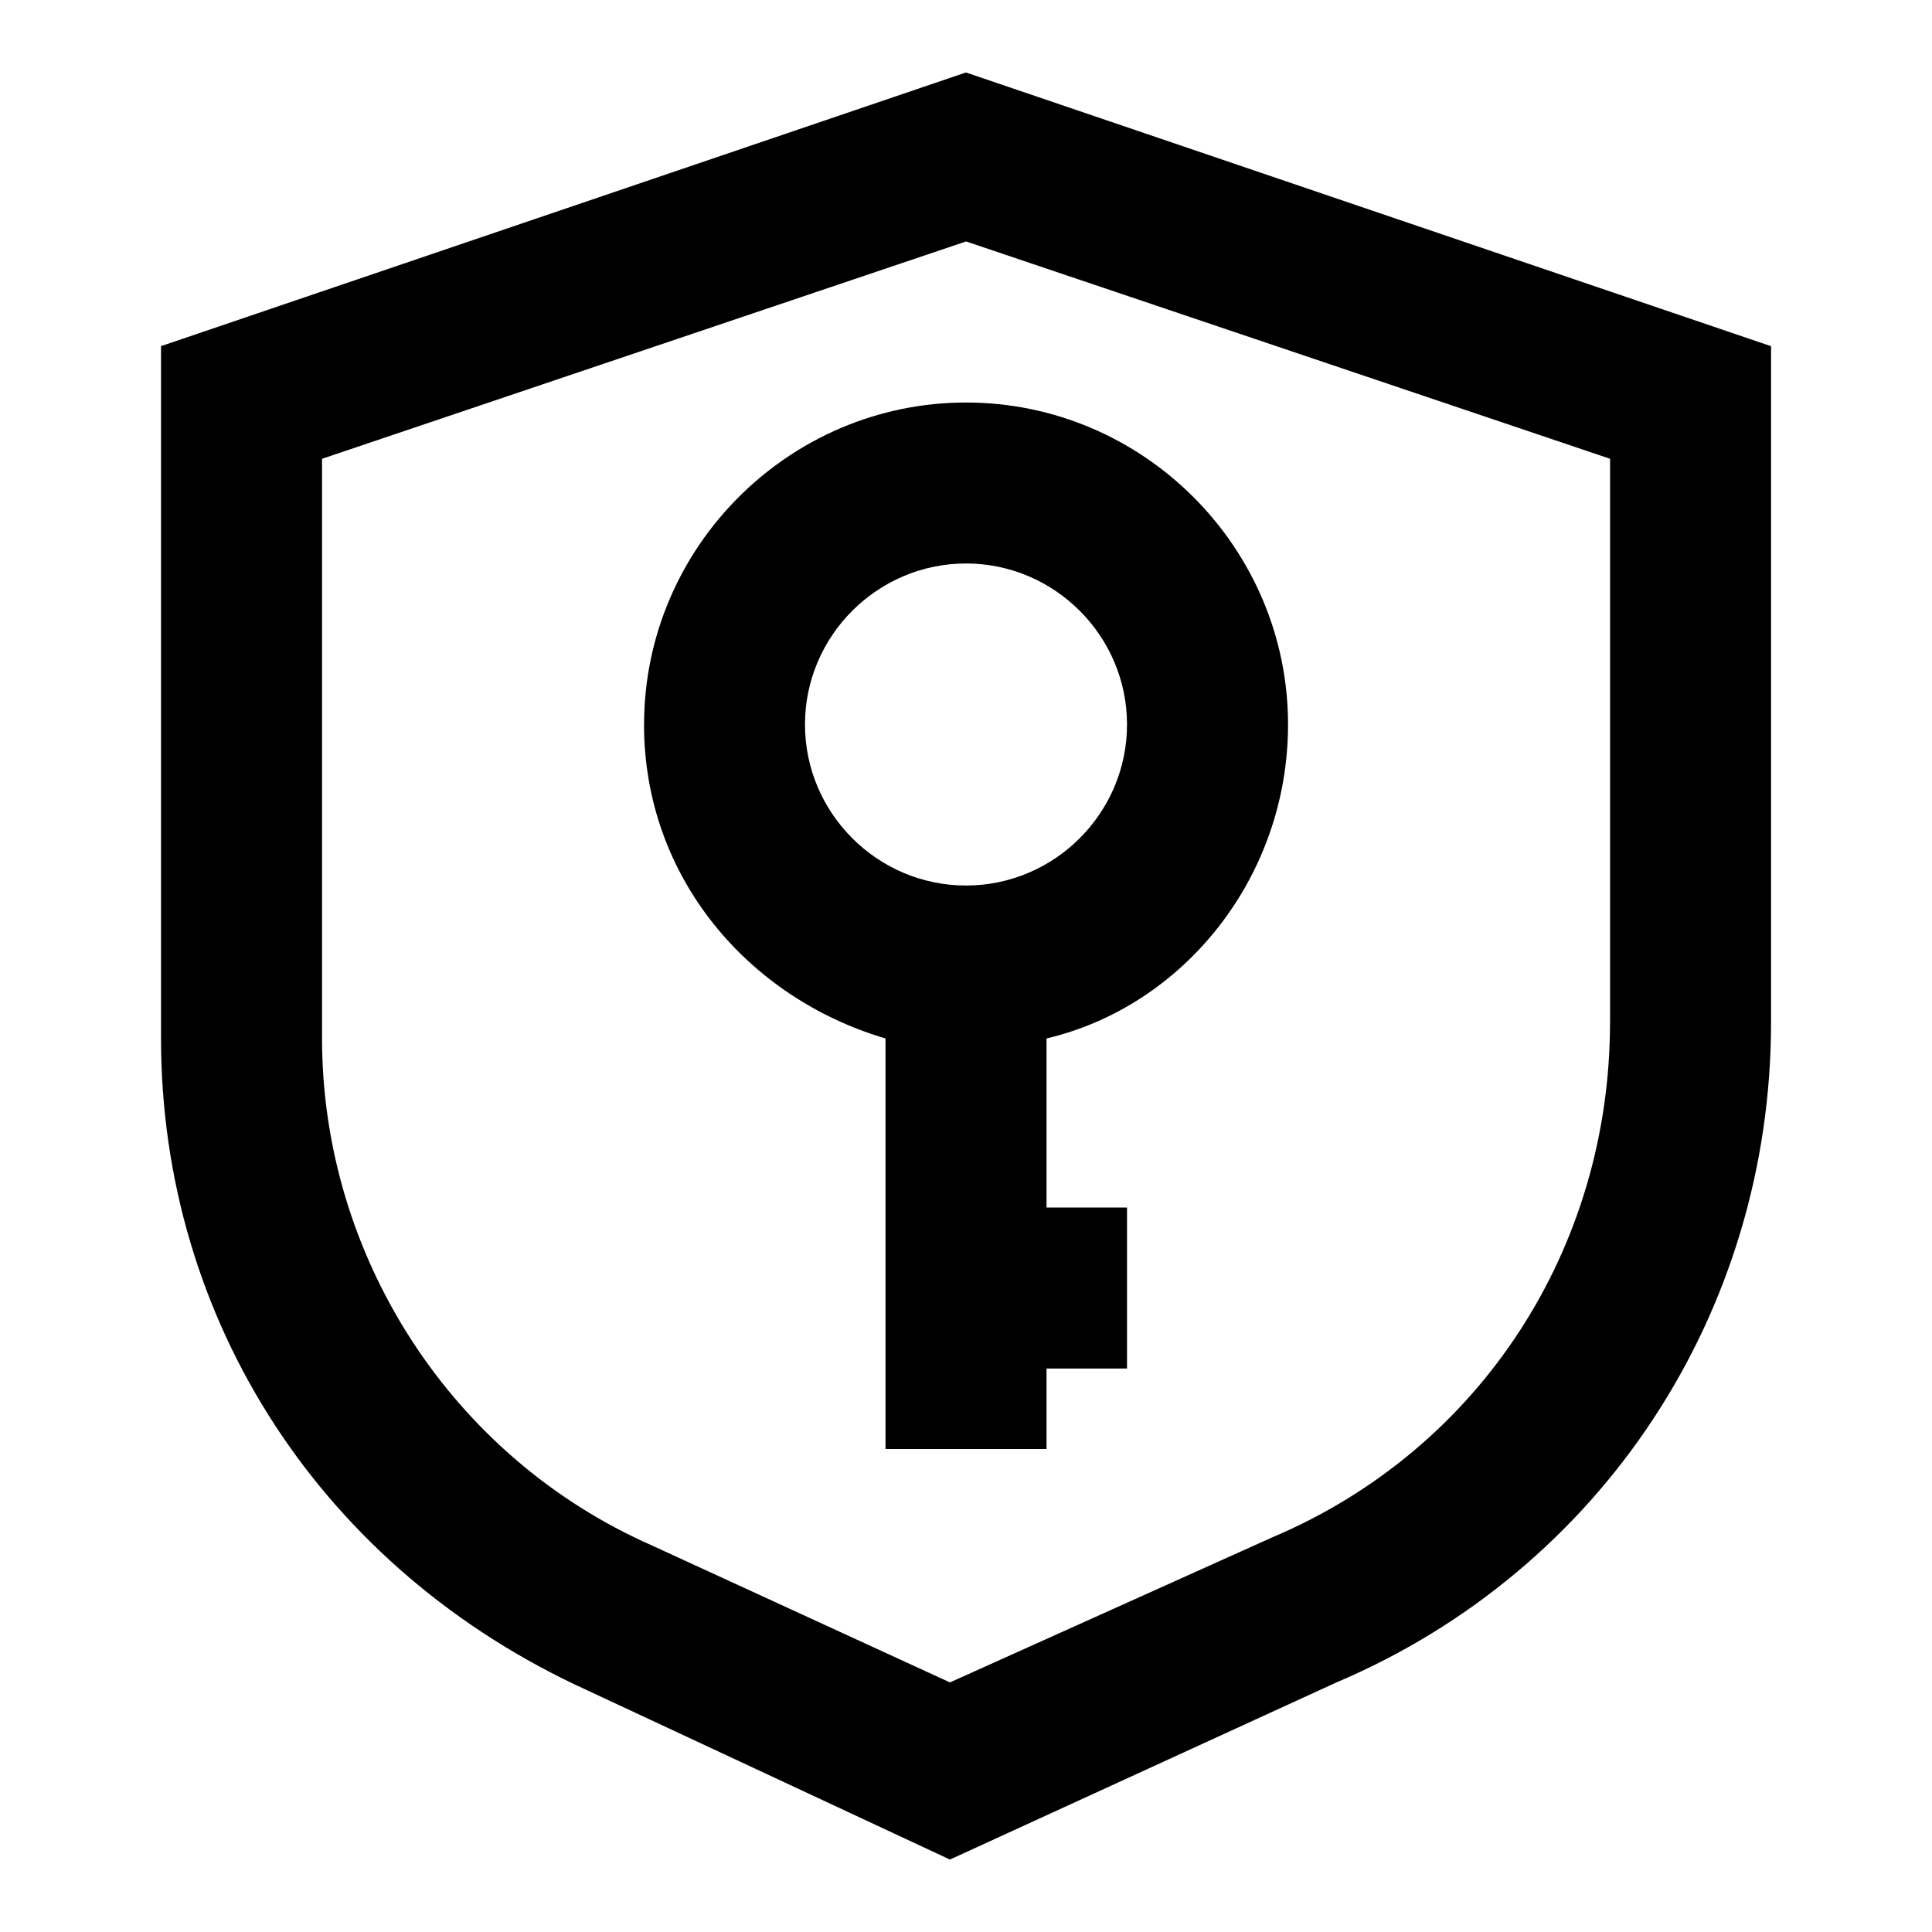
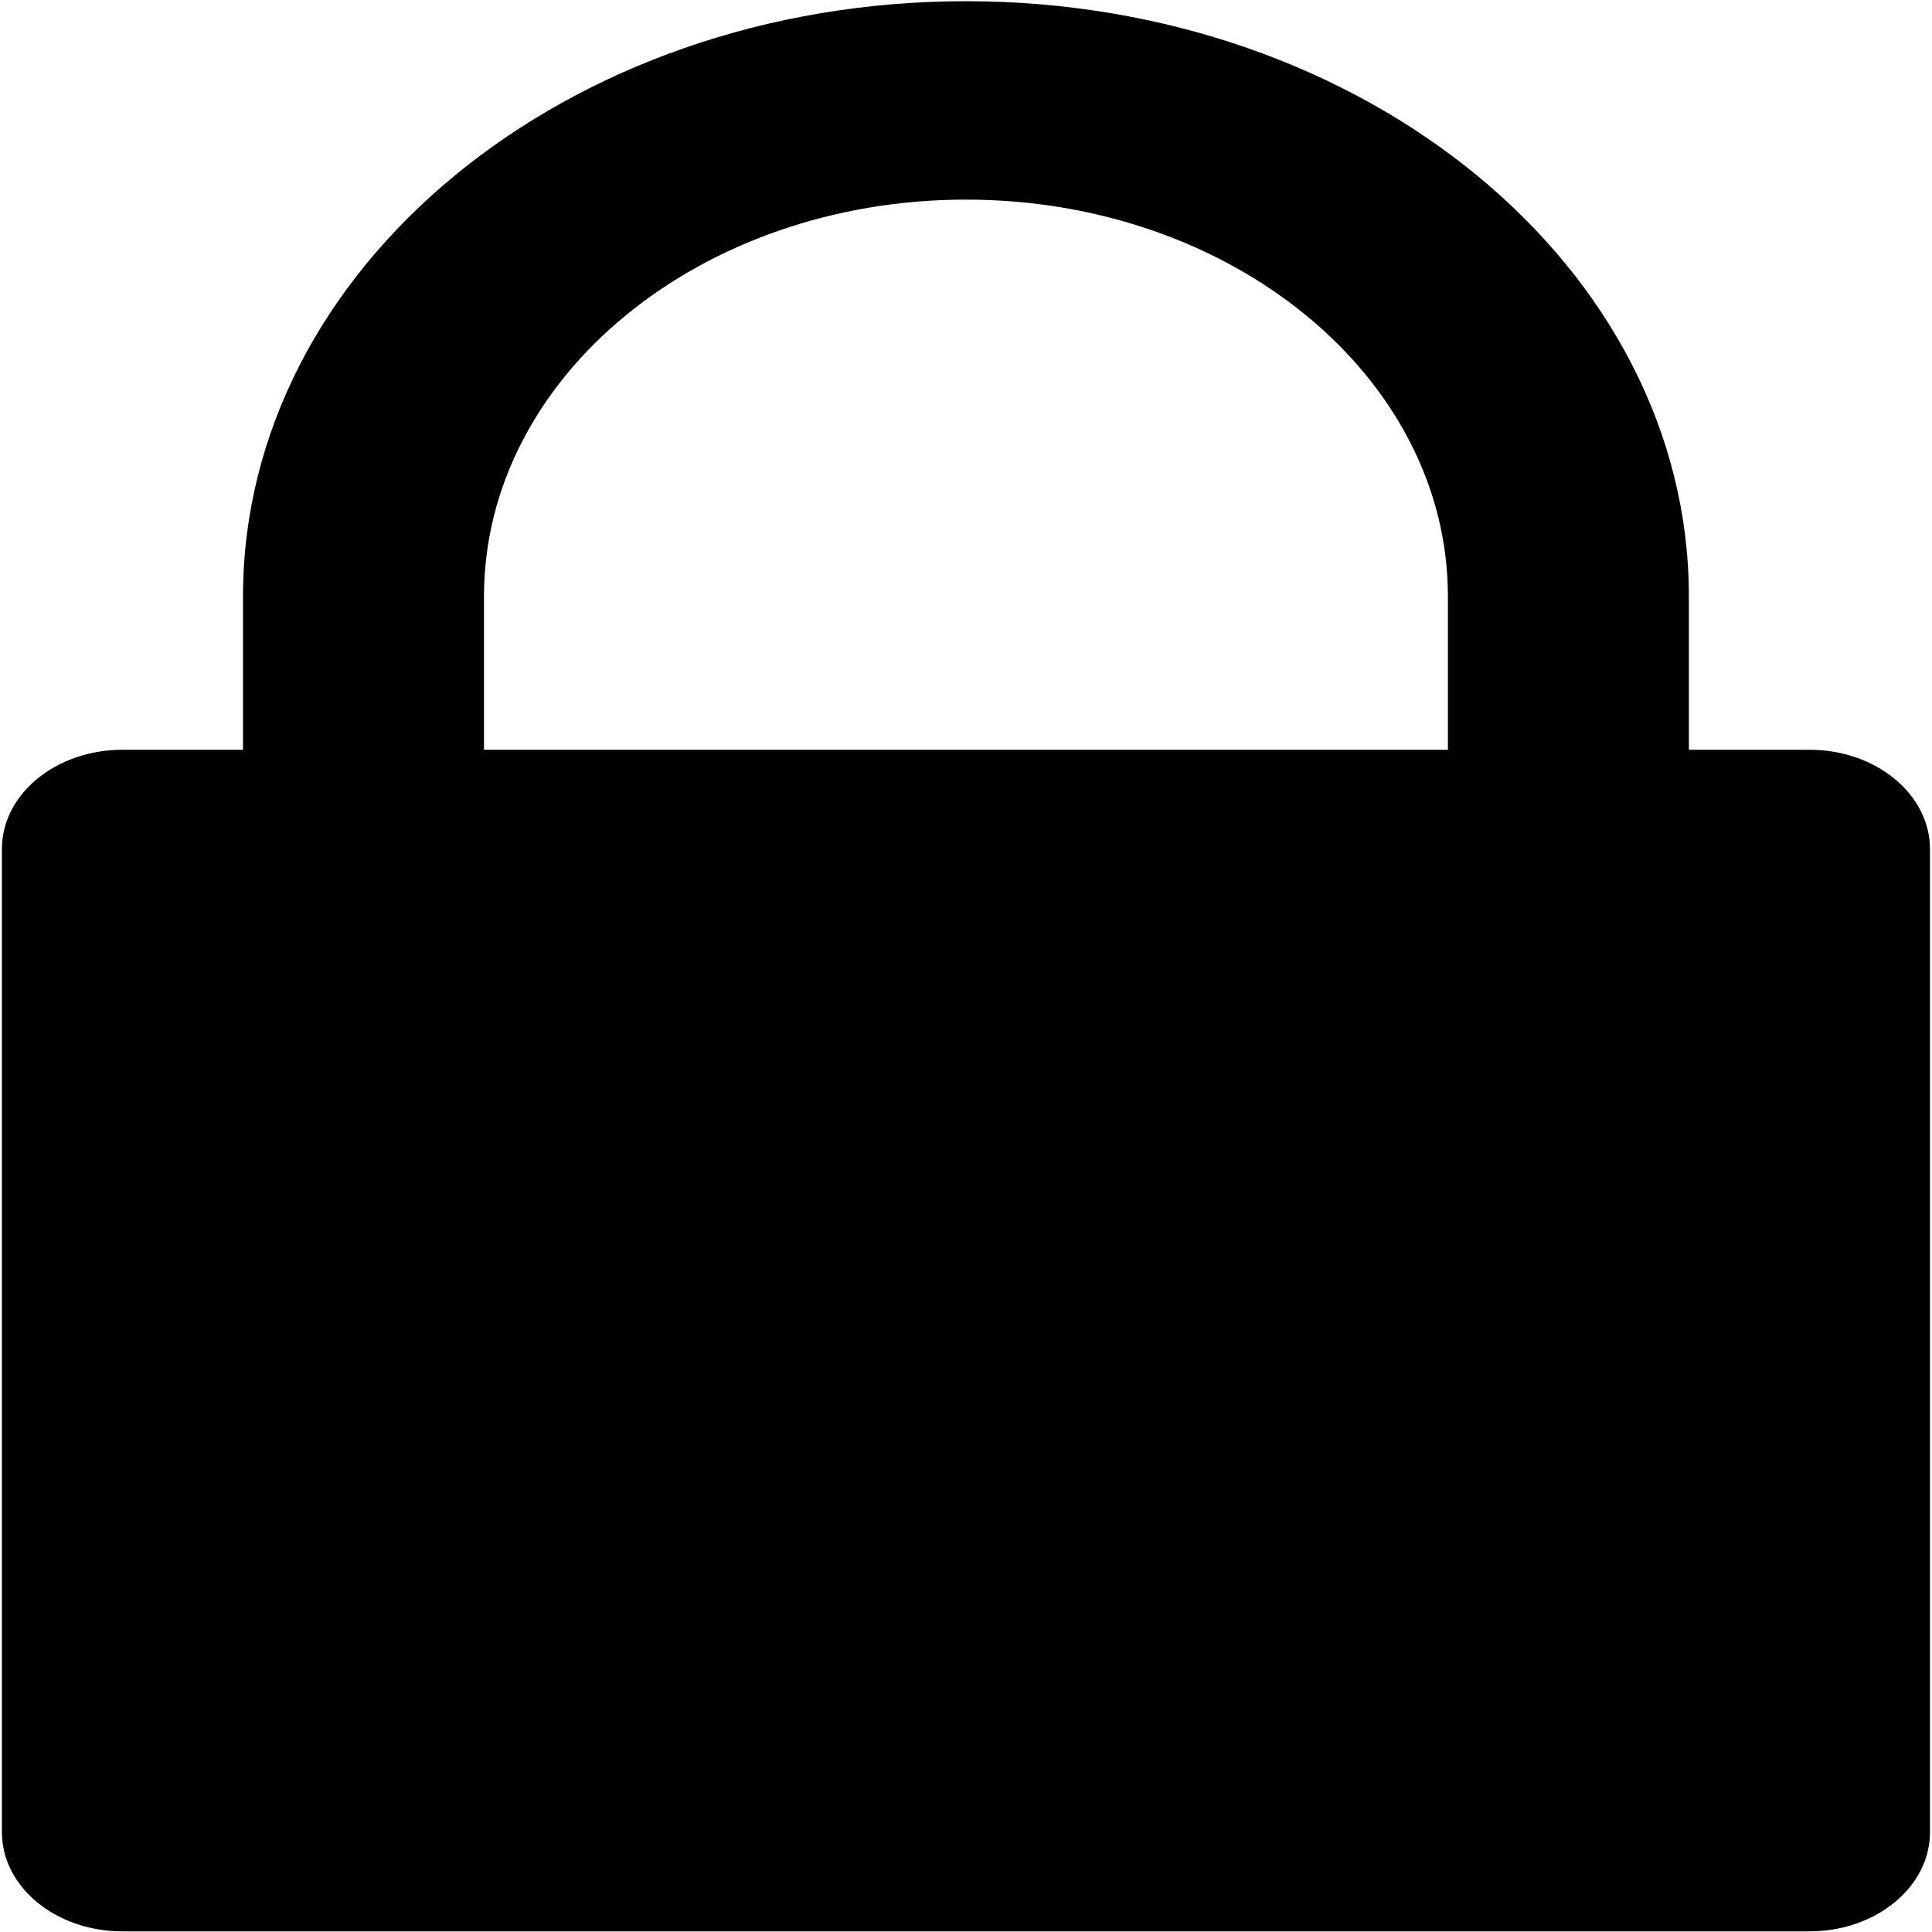
- <svg xmlns="http://www.w3.org/2000/svg" t="1561692405002" class="icon" viewBox="0 0 1024 1024" version="1.1" p-id="1979" width="200" height="200">
-   <defs>
-     <style type="text/css" />
-   </defs>
-   <path d="M512 38.4L85.344 183.456V550.4c0 149.344 85.344 281.6 226.144 345.6l192 89.6 204.8-93.856c140.8-59.744 230.4-196.256 230.4-349.856v-358.4L512.032 38.432z m341.344 503.456c0 119.456-68.256 226.144-179.2 273.056l-170.656 76.8-157.856-72.544c-106.656-46.944-174.944-153.6-174.944-268.8v-307.2l341.344-115.2 341.344 115.2v298.656z" p-id="1980" />
-   <path d="M341.344 384c0 81.056 55.456 145.056 128 166.4V768h85.344v-42.656h42.656V640h-42.656v-89.6c72.544-17.056 128-85.344 128-166.4 0-93.856-76.8-170.656-170.656-170.656s-170.656 76.8-170.656 170.656z m256 0c0 46.944-38.4 85.344-85.344 85.344s-85.344-38.4-85.344-85.344 38.4-85.344 85.344-85.344c46.944 0 85.344 38.4 85.344 85.344z" p-id="1981" />
+ <svg xmlns="http://www.w3.org/2000/svg" width="128" height="128">
+   <path d="M119.88 49.674h-7.987V39.52C111.893 17.738 90.45.08 63.996.08 37.543.08 16.1 17.738 16.1 39.52v10.154H8.113c-4.408 0-7.987 2.94-7.987 6.577v65.13c0 3.637 3.57 6.577 7.987 6.577H119.88c4.407 0 7.987-2.94 7.987-6.577v-65.13c-.008-3.636-3.58-6.577-7.987-6.577zm-23.953 0H32.065V39.52c0-14.524 14.301-26.295 31.931-26.295 17.63 0 31.932 11.777 31.932 26.295v10.153z" />
</svg>
